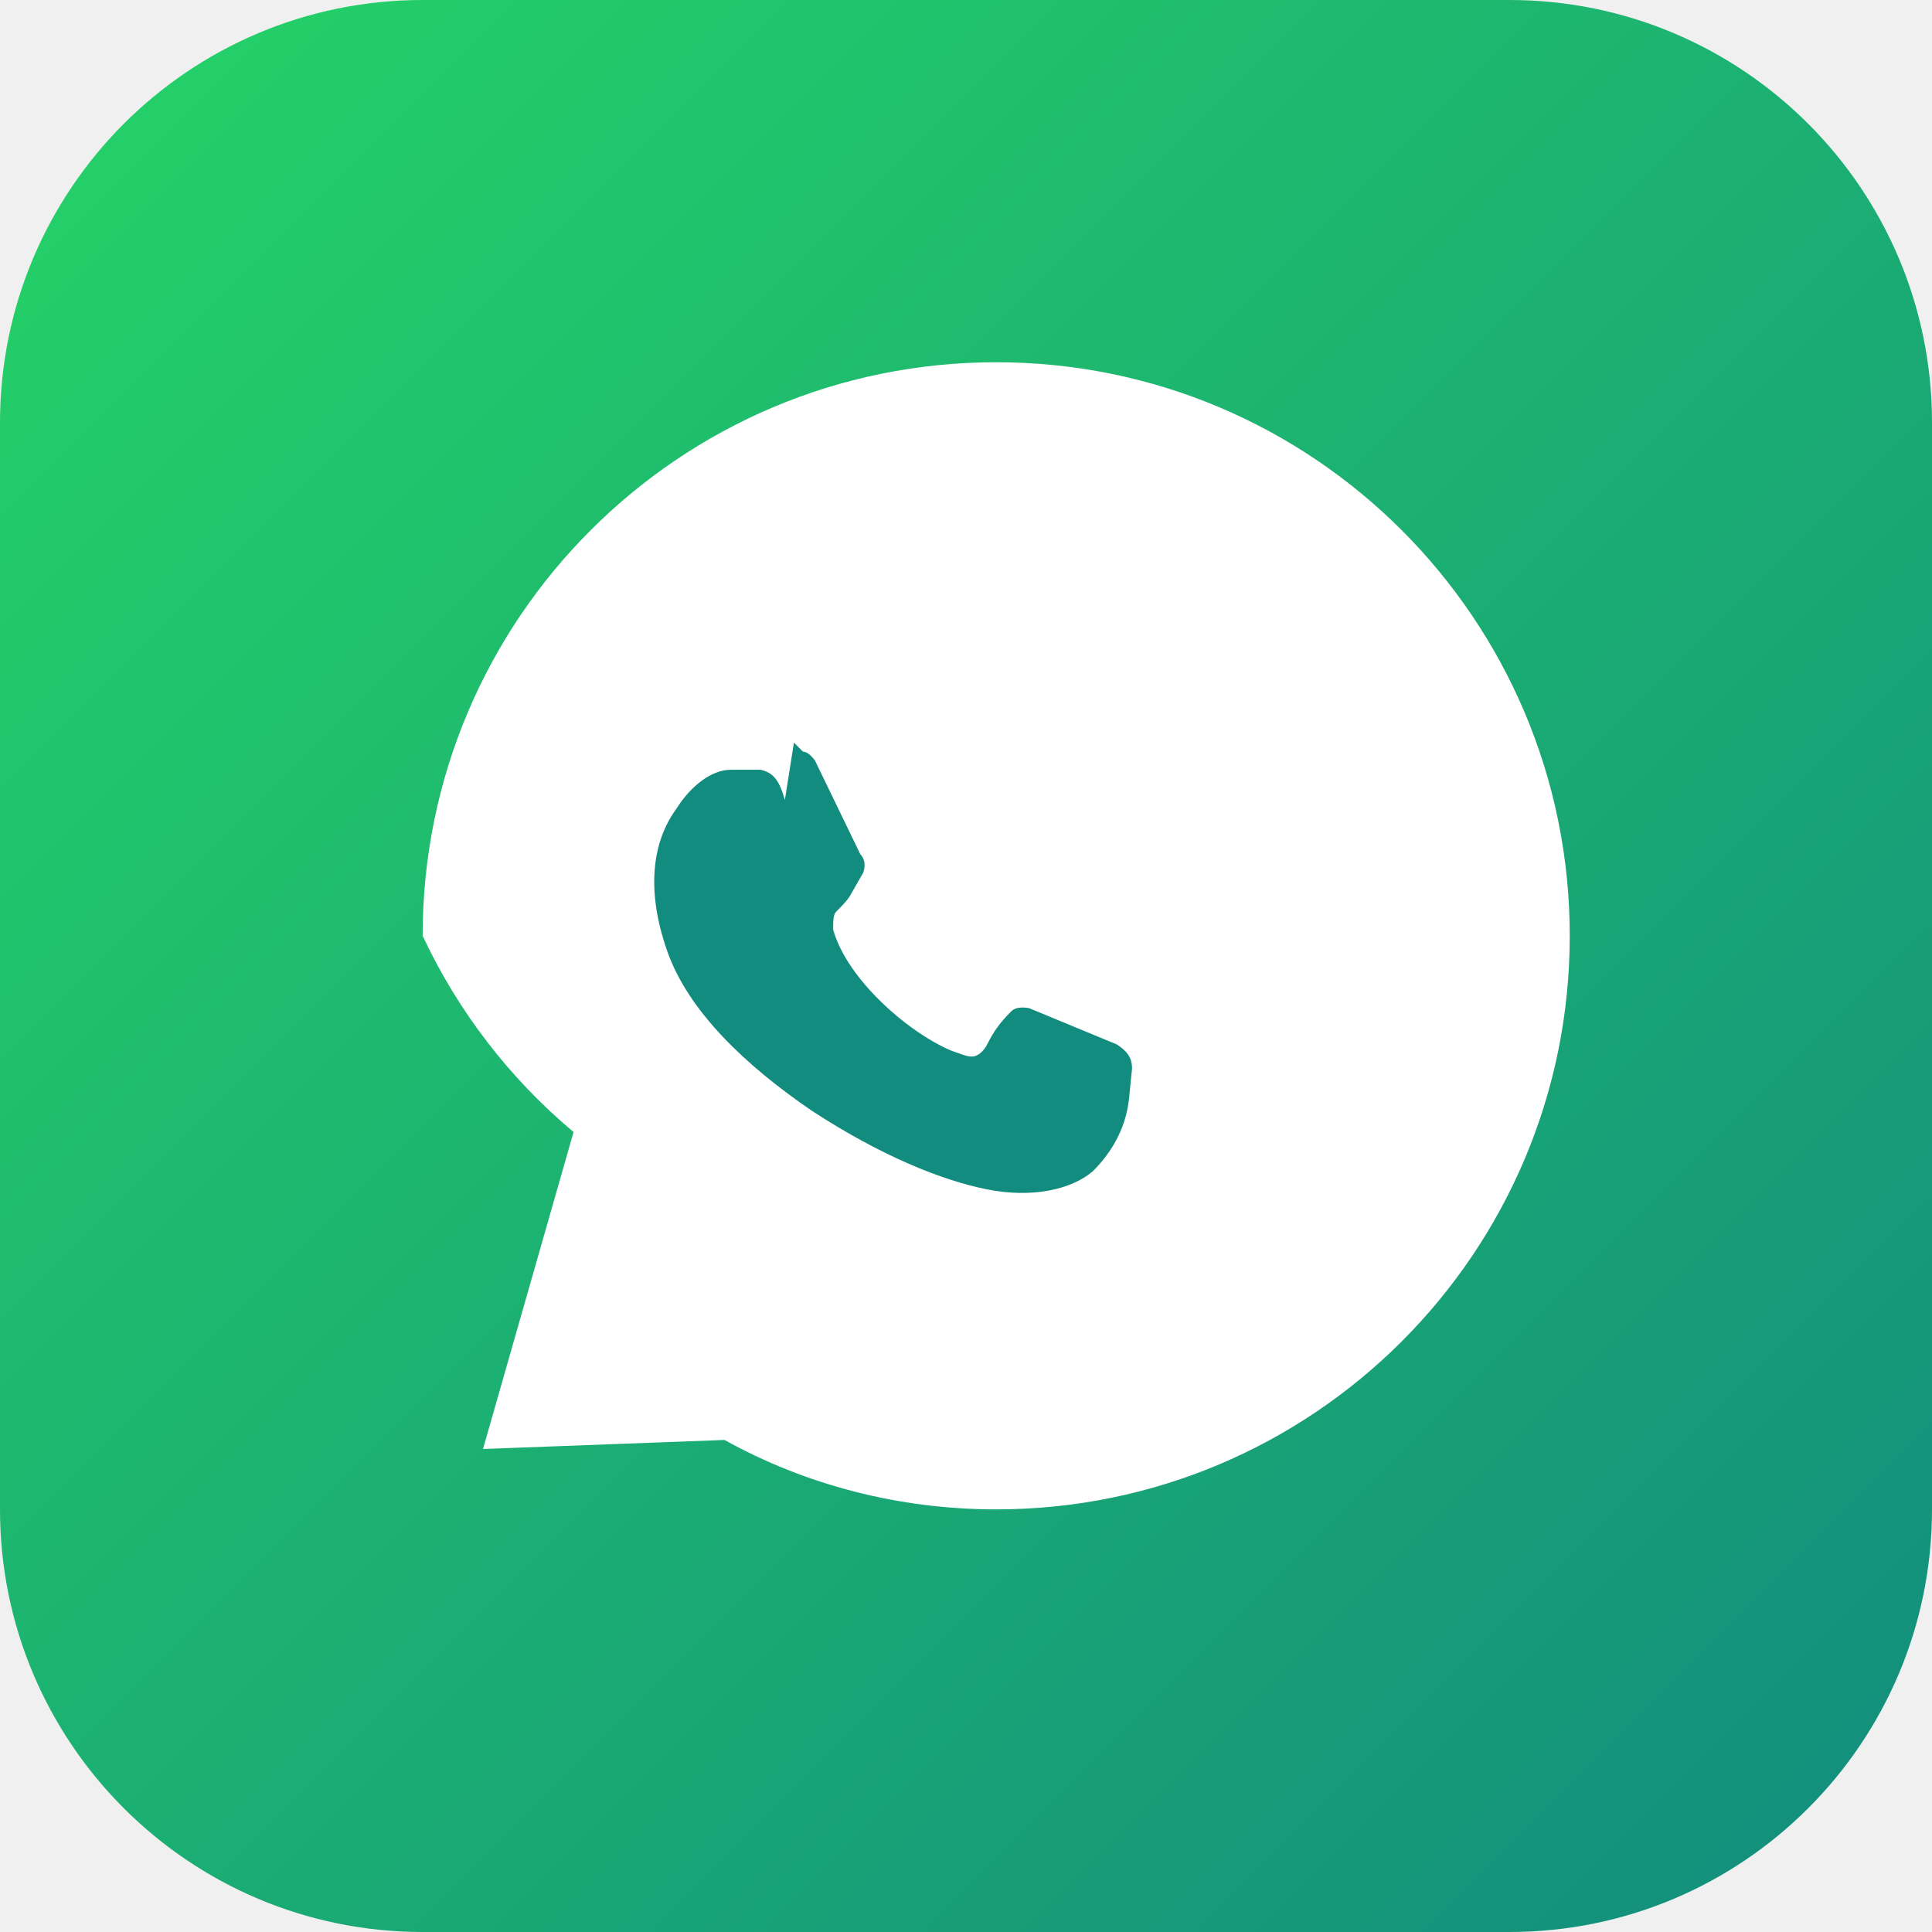
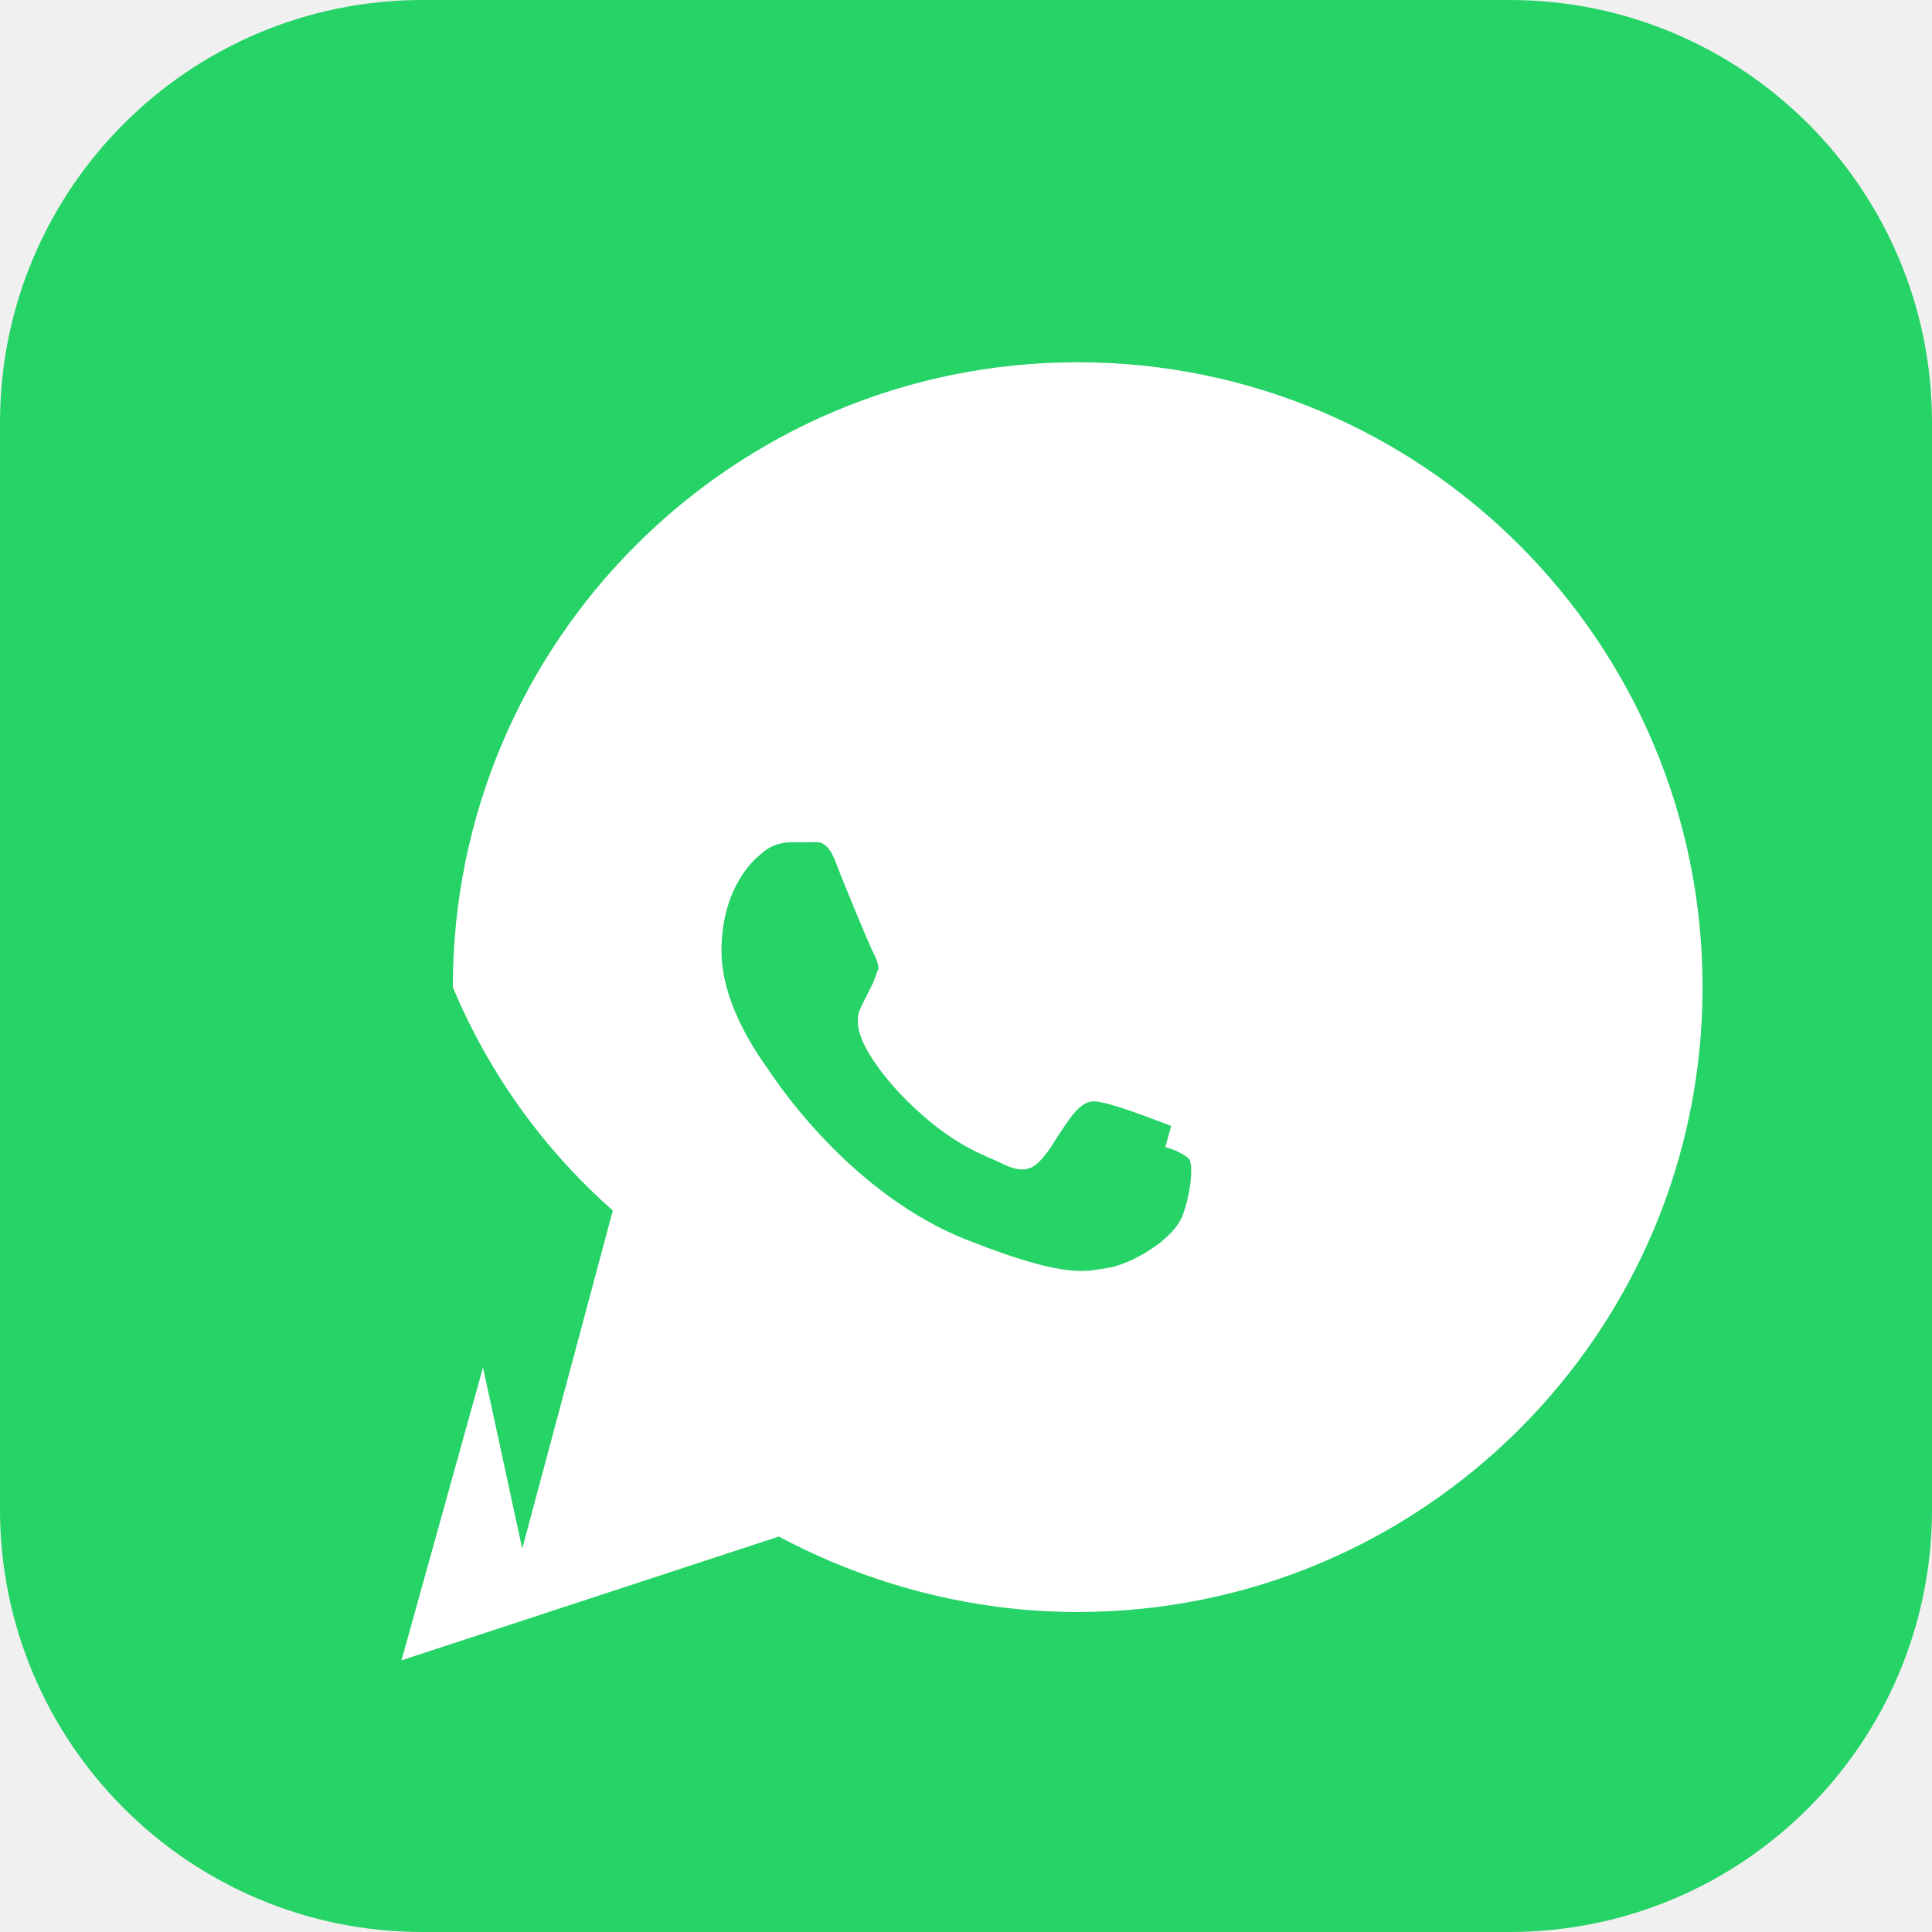
<svg xmlns="http://www.w3.org/2000/svg" viewBox="0 0 64 64" fill="none">
-   <defs>
-     <linearGradient id="bg" x1="0" y1="0" x2="64" y2="64" gradientUnits="userSpaceOnUse">
-       <stop offset="0%" stop-color="#25D366" />
-       <stop offset="100%" stop-color="#128C7E" />
-     </linearGradient>
-   </defs>
-   <rect width="64" height="64" rx="14" fill="url(#bg)" />
-   <path d="M16 48l3-10.5A19 19 0 0 1 14 31a19 19 0 0 1 19-19 19 19 0 0 1 19 19 19 19 0 0 1-19 19c-3.2 0-6.3-.8-9-2.3L16 48Z" fill="#fff" />
-   <path d="M26 26.5c-.2-.7-.4-.9-.8-1h-1c-.6 0-1.3.5-1.8 1.3-.8 1.1-1 2.7-.3 4.7.7 2 2.6 3.8 4.8 5.3 2.3 1.5 4.3 2.3 5.8 2.6 1.5.3 2.8 0 3.5-.6.7-.7 1.1-1.5 1.2-2.4l.1-1c0-.4-.2-.6-.5-.8l-2.9-1.2s-.4-.1-.6.1c-.4.4-.6.7-.8 1.1-.1.2-.3.4-.5.4s-.4-.1-.7-.2c-.7-.3-1.6-.9-2.4-1.7-.8-.8-1.3-1.6-1.5-2.3 0-.3 0-.5.1-.6.2-.2.4-.4.5-.6l.4-.7c.1-.3 0-.5-.1-.6l-1.5-3.1s-.2-.3-.4-.3l-.3-.3Z" fill="#128C7E" />
+   <rect width="64" height="64" rx="14" fill="#25D366" />
+   <path d="M17.3 51.3l3-11.2A20.3 20.3 0 0 1 15 32.7a20.7 20.7 0 0 1 41.4 0 20.7 20.7 0 0 1-20.7 20.7c-3.5 0-6.9-.9-9.9-2.5l-12.5 4.1 2.7-9.7Z" fill="#fff" />
+   <path d="M38.8 37.3c-1.3-.5-2.4-.9-2.7-.8-.4.1-.7.6-1.1 1.2-.3.5-.6.9-.9 1-.3.1-.6 0-1-.2-.4-.2-1.4-.5-2.7-1.7-1-.9-1.7-1.9-1.9-2.5-.2-.6 0-.9.1-1.1.1-.2.2-.4.3-.6.1-.2.1-.3.2-.5 0-.2-.1-.4-.2-.6-.1-.2-.9-2.1-1.2-2.9-.3-.8-.6-.7-.8-.7h-.7c-.3 0-.7.1-1 .4-.4.3-1.3 1.3-1.3 3.2 0 1.9 1.4 3.7 1.6 4 .2.3 2.7 4.1 6.6 5.6 3.3 1.3 3.9 1 4.6.9.7-.1 2.2-.9 2.5-1.8.3-.9.3-1.6.2-1.8-.1-.1-.4-.3-.8-.4Z" fill="#25D366" />
</svg>
